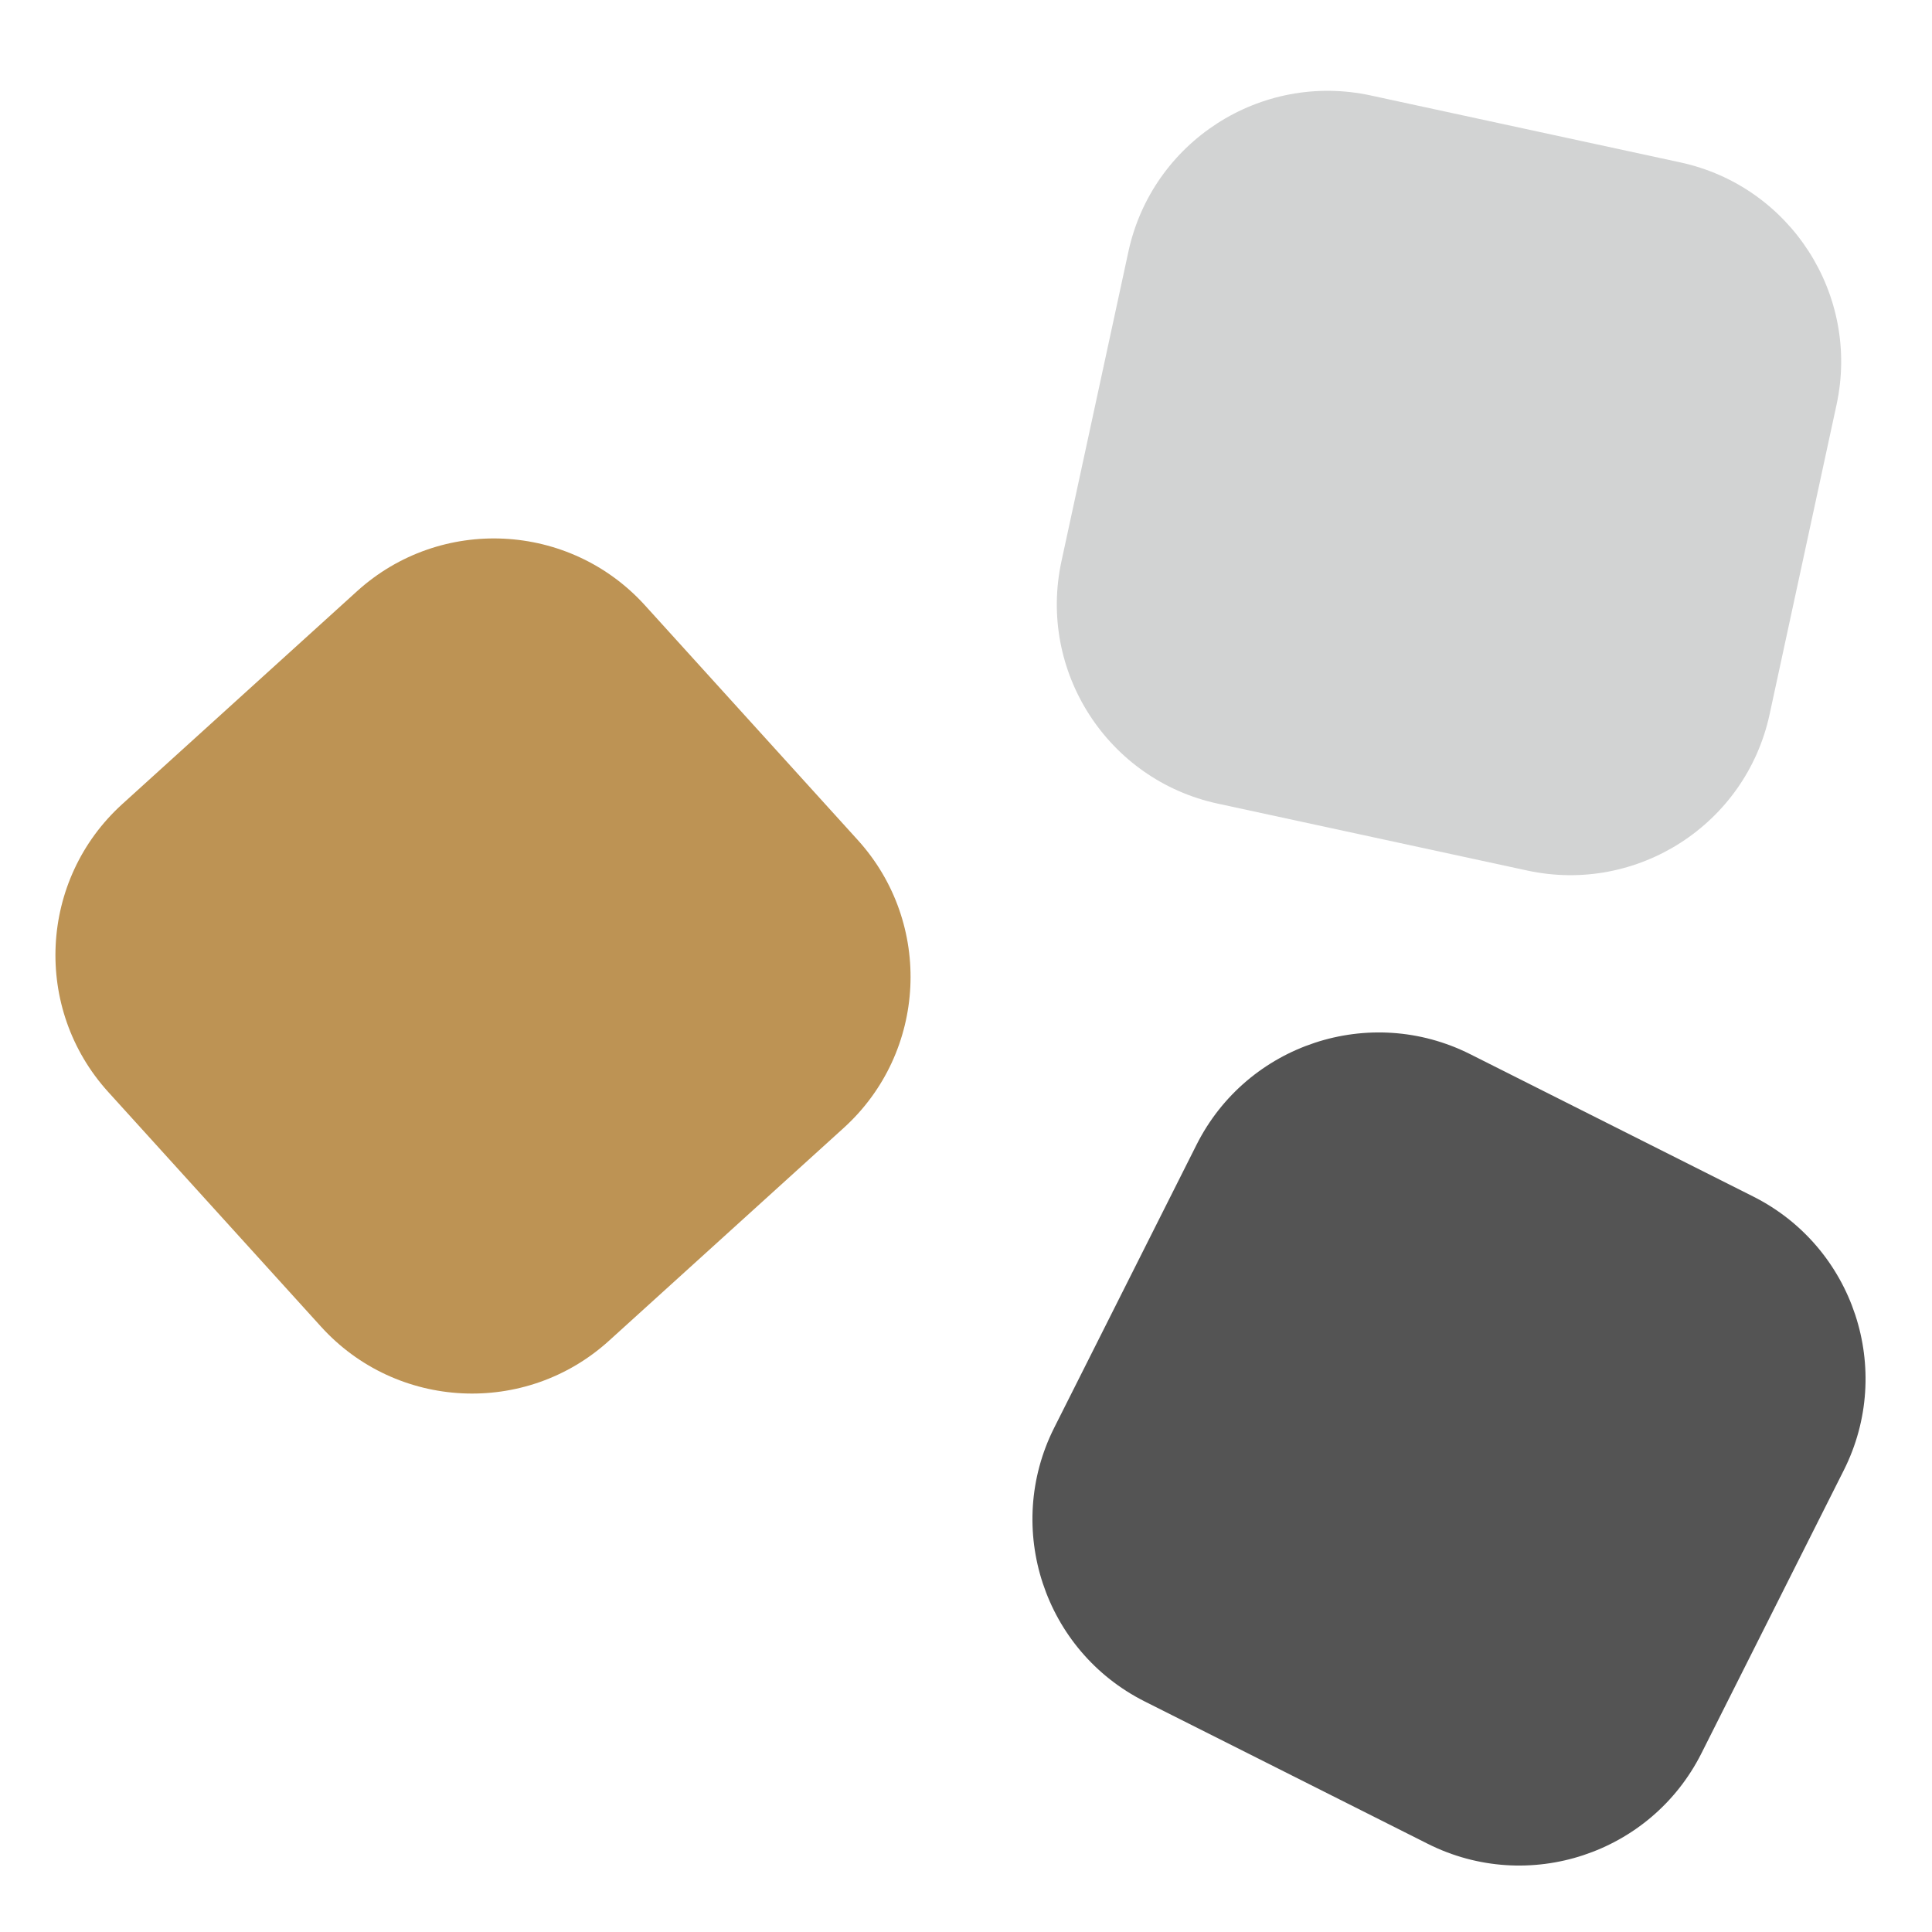
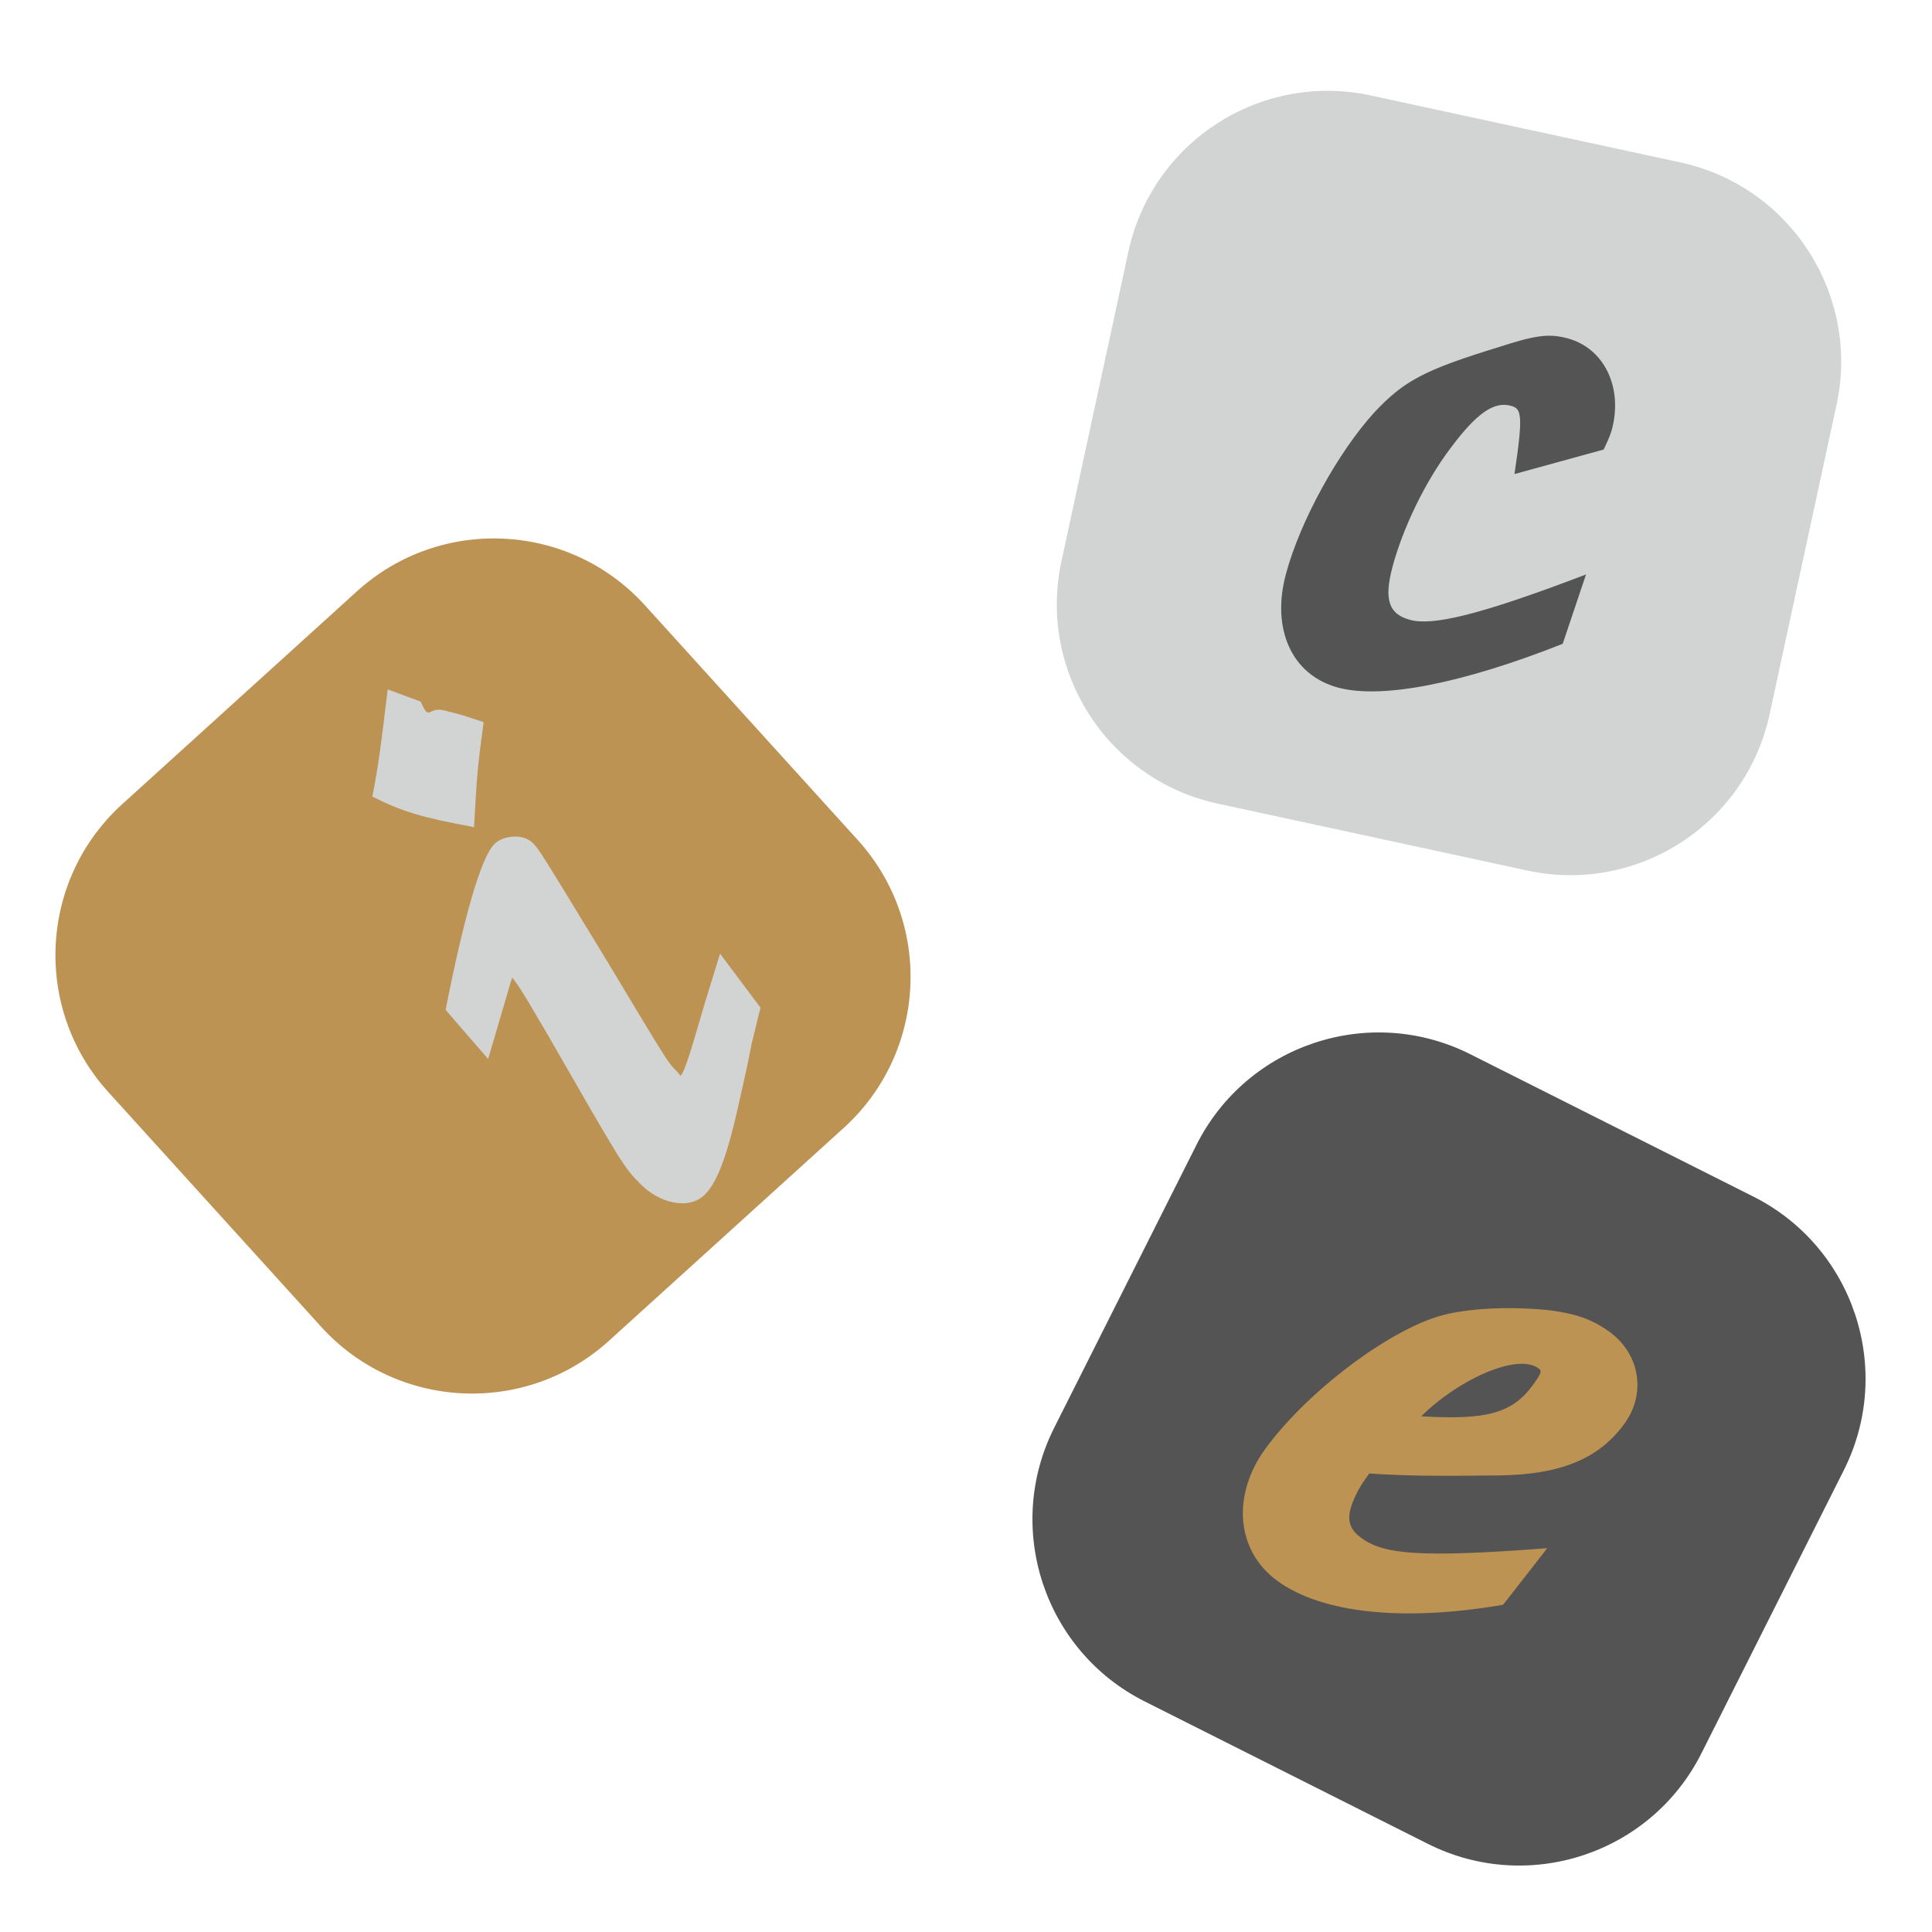
<svg xmlns="http://www.w3.org/2000/svg" style="isolation:isolate" viewBox="0 0 2267.717 2267.717" width="2267.717pt" height="2267.717pt">
  <defs>
    <clipPath id="_clipPath_TBXIvTr5gm6EoQrIjhuUmW5wnvDIxA7I">
      <rect width="2267.717" height="2267.717" />
    </clipPath>
  </defs>
  <g clip-path="url(#_clipPath_TBXIvTr5gm6EoQrIjhuUmW5wnvDIxA7I)">
    <path d="M 143.561 943.779 L 419.07 693.962 C 516.888 605.267 668.313 612.673 757.009 710.49 L 1006.825 985.999 C 1095.521 1083.817 1088.115 1235.242 990.297 1323.938 L 714.788 1573.754 C 616.97 1662.45 465.545 1655.044 376.85 1557.226 L 127.033 1281.717 C 38.337 1183.899 45.743 1032.474 143.561 943.779 Z" style="stroke:none;fill:#BD9354;stroke-miterlimit:10;" />
+     <text x="460" y="1320" transform="rotate(-45, 800, 1100)" style="font-family: 'Baloo 2', 'Comic Sans MS', cursive; font-size: 1000px; font-weight: 800; fill: #D2D3D3;">i</text>
    <path d="M 1608.889 112.039 L 1972.395 190.631 C 2101.456 218.535 2183.582 345.97 2155.678 475.031 L 2077.085 838.537 C 2049.181 967.597 1921.746 1049.724 1792.686 1021.82 L 1429.18 943.227 C 1300.119 915.323 1217.993 787.888 1245.897 658.828 L 1324.49 295.321 C 1352.394 166.261 1479.829 84.135 1608.889 112.039 Z" style="stroke:none;fill:#D2D3D3;stroke-miterlimit:10;" />
+     <text x="1690" y="499" transform="rotate(15, 600, -480)" style="font-family: 'Baloo 2', 'Comic Sans MS', cursive; font-size: 1000px; font-weight: 800; fill: #545454;">c</text>
    <path d="M 1237.377 1675.863 L 1404.481 1343.614 C 1463.81 1225.651 1607.749 1178.047 1725.712 1237.377 L 2057.961 1404.481 C 2175.924 1463.81 2223.527 1607.749 2164.198 1725.712 L 1997.094 2057.961 C 1937.765 2175.924 1793.826 2223.527 1675.863 2164.198 L 1343.614 1997.094 C 1225.651 1937.765 1178.047 1793.826 1237.377 1675.863 Z" style="stroke:none;fill:#545454;stroke-miterlimit:10;" />
+     <text x="1670" y="1700" transform="rotate(36, 1460, 1230)" style="font-family: 'Baloo 2', 'Comic Sans MS', cursive; font-size: 1000px; font-weight: 800; fill: #BD9354;">e</text>
  </g>
</svg>
